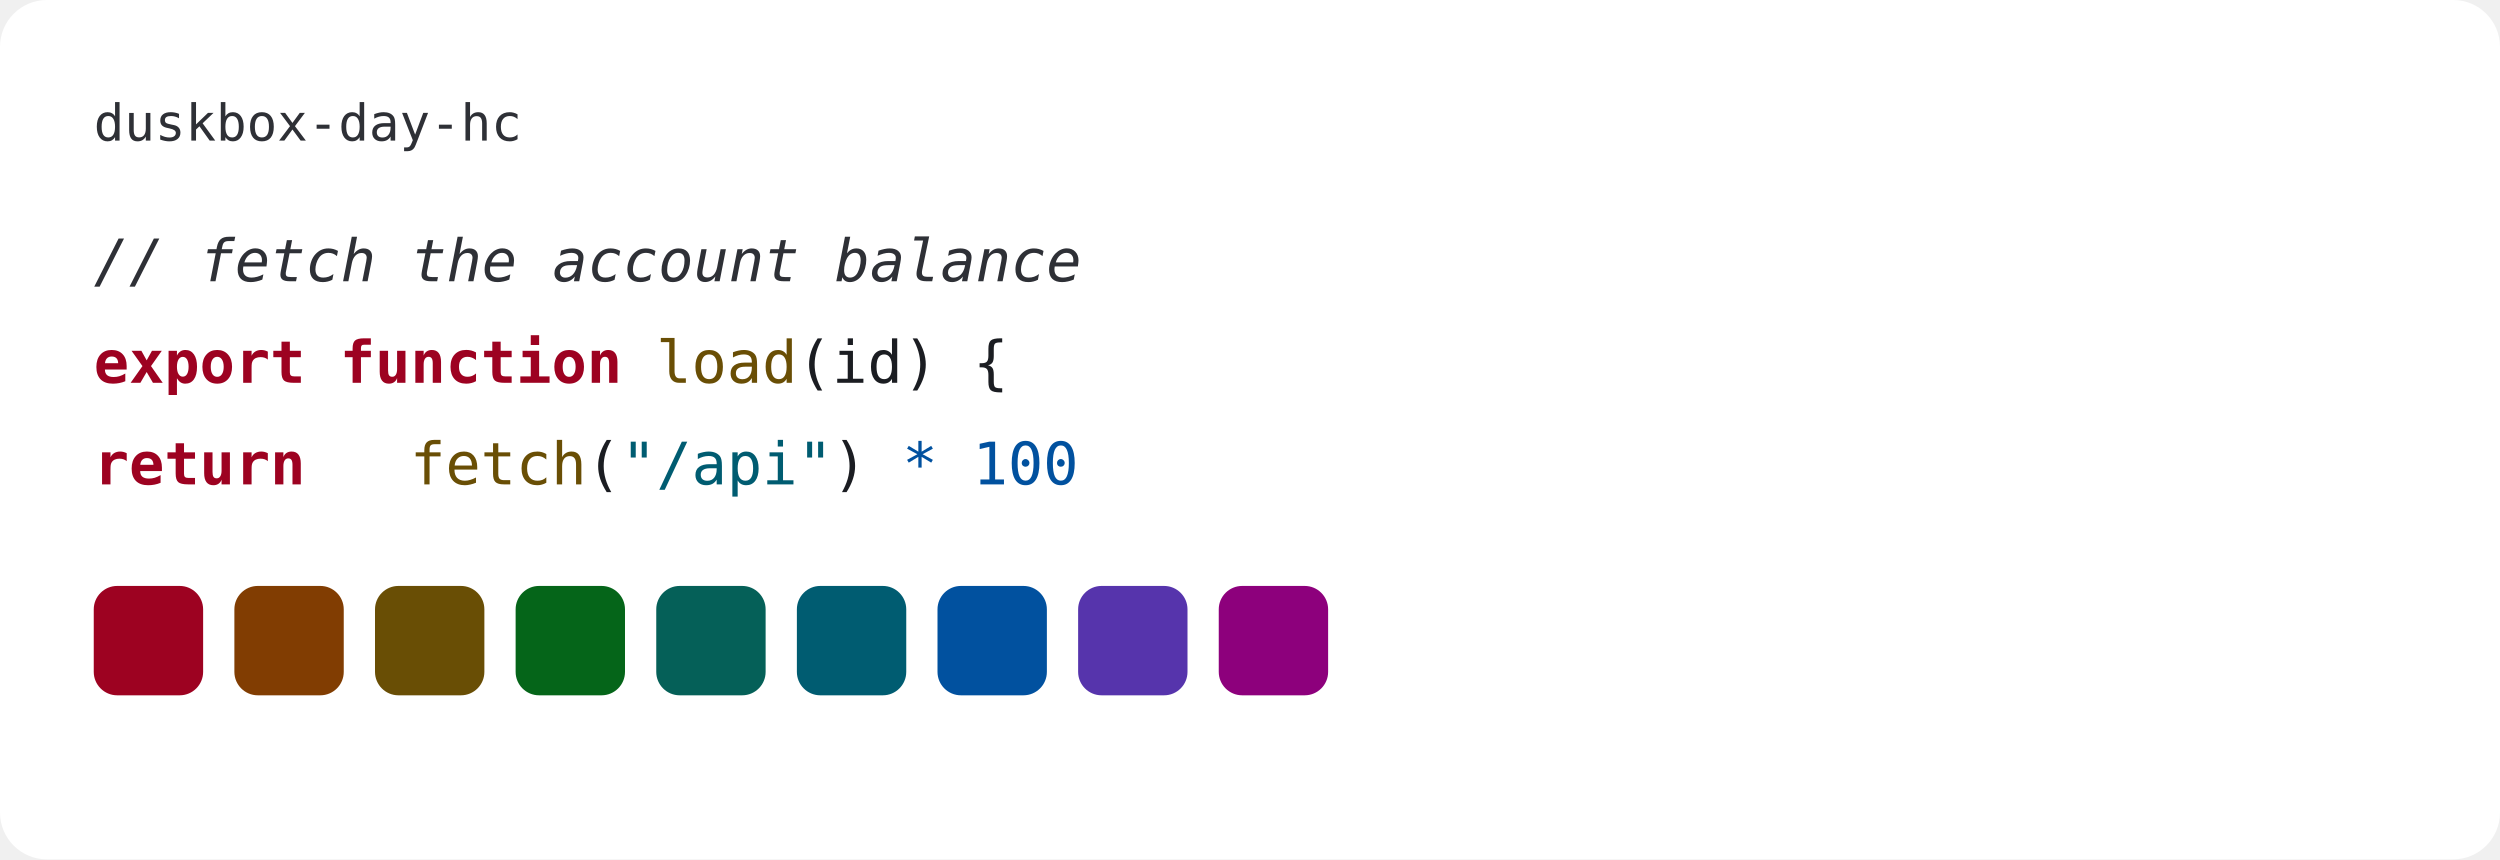
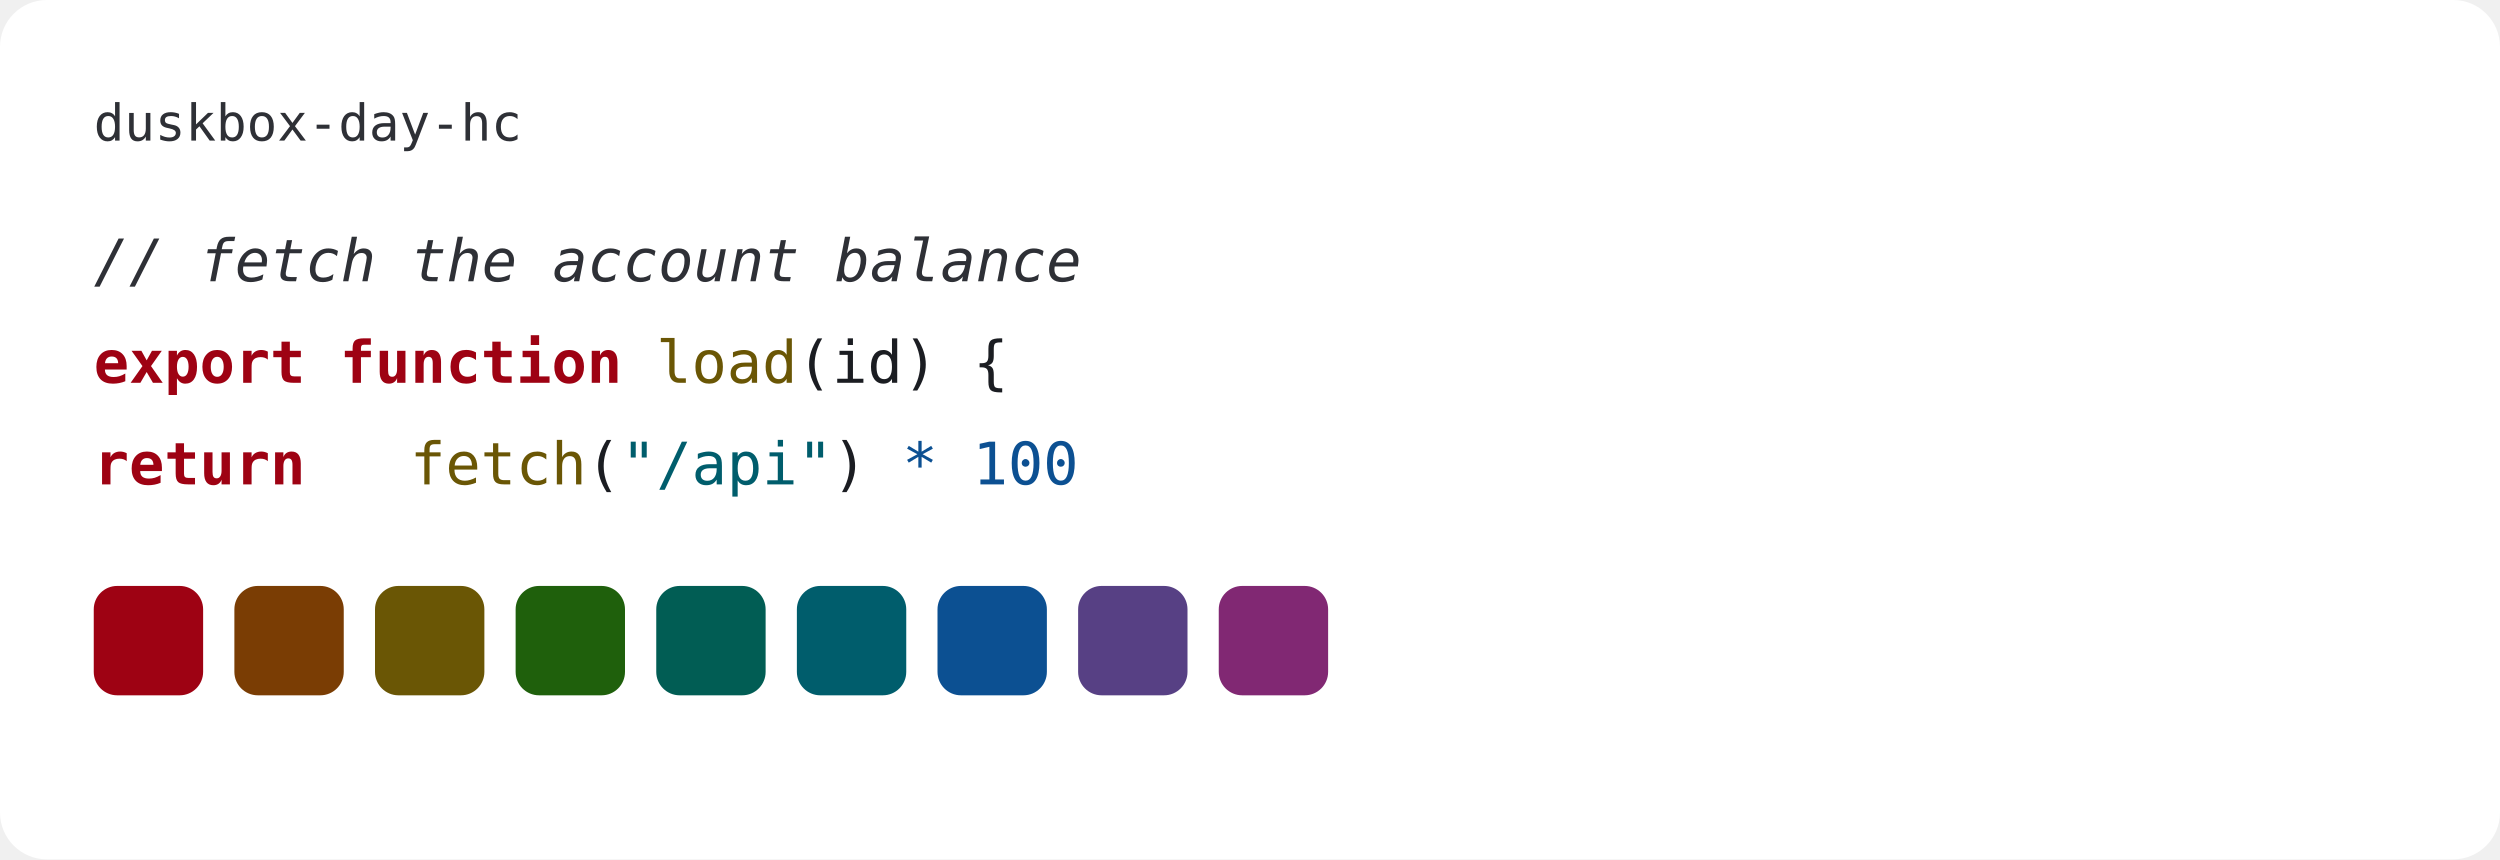
<svg xmlns="http://www.w3.org/2000/svg" width="640" height="220" viewBox="0 0 640 220" role="img" aria-label="duskbox day-hc">
  <rect width="640" height="220" rx="12" fill="#ffffff" />
  <text x="24" y="36" font-family="ui-monospace, SFMono-Regular, Menlo, monospace" font-size="13" fill="#2e3036">duskbox-day-hc</text>
  <text x="24" y="72" font-family="ui-monospace, SFMono-Regular, Menlo, monospace" font-size="15" fill="#2e3036" font-style="italic">// fetch the account balance</text>
-   <text x="24" y="98" font-family="ui-monospace, SFMono-Regular, Menlo, monospace" font-size="15" fill="#9d0221" font-weight="700">export </text>
-   <text x="87" y="98" font-family="ui-monospace, SFMono-Regular, Menlo, monospace" font-size="15" fill="#9d0221" font-weight="700">function </text>
-   <text x="168" y="98" font-family="ui-monospace, SFMono-Regular, Menlo, monospace" font-size="15" fill="#694e05">load</text>
+   <text x="24" y="98" font-family="ui-monospace, SFMono-Regular, Menlo, monospace" font-size="15" fill="#9e0213" font-weight="700">export </text>
+   <text x="87" y="98" font-family="ui-monospace, SFMono-Regular, Menlo, monospace" font-size="15" fill="#9e0213" font-weight="700">function </text>
+   <text x="168" y="98" font-family="ui-monospace, SFMono-Regular, Menlo, monospace" font-size="15" fill="#6a5605">load</text>
  <text x="204" y="98" font-family="ui-monospace, SFMono-Regular, Menlo, monospace" font-size="15" fill="#1b1d22">(id) {</text>
-   <text x="24" y="124" font-family="ui-monospace, SFMono-Regular, Menlo, monospace" font-size="15" fill="#9d0221" font-weight="700">  return </text>
-   <text x="105" y="124" font-family="ui-monospace, SFMono-Regular, Menlo, monospace" font-size="15" fill="#694e05">fetch</text>
+   <text x="24" y="124" font-family="ui-monospace, SFMono-Regular, Menlo, monospace" font-size="15" fill="#9e0213" font-weight="700">  return </text>
+   <text x="105" y="124" font-family="ui-monospace, SFMono-Regular, Menlo, monospace" font-size="15" fill="#6a5605">fetch</text>
  <text x="150" y="124" font-family="ui-monospace, SFMono-Regular, Menlo, monospace" font-size="15" fill="#1b1d22">(</text>
-   <text x="159" y="124" font-family="ui-monospace, SFMono-Regular, Menlo, monospace" font-size="15" fill="#005c71">"/api"</text>
+   <text x="159" y="124" font-family="ui-monospace, SFMono-Regular, Menlo, monospace" font-size="15" fill="#005d6c">"/api"</text>
  <text x="213" y="124" font-family="ui-monospace, SFMono-Regular, Menlo, monospace" font-size="15" fill="#1b1d22">) </text>
-   <text x="231" y="124" font-family="ui-monospace, SFMono-Regular, Menlo, monospace" font-size="15" fill="#01519f">* </text>
-   <text x="249" y="124" font-family="ui-monospace, SFMono-Regular, Menlo, monospace" font-size="15" fill="#01519f">100</text>
-   <rect x="24" y="150" width="28" height="28" rx="6" fill="#9d0221" />
-   <rect x="60" y="150" width="28" height="28" rx="6" fill="#813d02" />
-   <rect x="96" y="150" width="28" height="28" rx="6" fill="#694e05" />
-   <rect x="132" y="150" width="28" height="28" rx="6" fill="#056519" />
-   <rect x="168" y="150" width="28" height="28" rx="6" fill="#056058" />
-   <rect x="204" y="150" width="28" height="28" rx="6" fill="#005c71" />
-   <rect x="240" y="150" width="28" height="28" rx="6" fill="#01519f" />
-   <rect x="276" y="150" width="28" height="28" rx="6" fill="#5634ac" />
-   <rect x="312" y="150" width="28" height="28" rx="6" fill="#8d007c" />
+   <text x="231" y="124" font-family="ui-monospace, SFMono-Regular, Menlo, monospace" font-size="15" fill="#0c5092">* </text>
+   <text x="249" y="124" font-family="ui-monospace, SFMono-Regular, Menlo, monospace" font-size="15" fill="#0c5092">100</text>
+   <rect x="24" y="150" width="28" height="28" rx="6" fill="#9e0213" />
+   <rect x="60" y="150" width="28" height="28" rx="6" fill="#7a3d04" />
+   <rect x="96" y="150" width="28" height="28" rx="6" fill="#6a5605" />
+   <rect x="132" y="150" width="28" height="28" rx="6" fill="#1f600c" />
+   <rect x="168" y="150" width="28" height="28" rx="6" fill="#015d54" />
+   <rect x="204" y="150" width="28" height="28" rx="6" fill="#005d6c" />
+   <rect x="240" y="150" width="28" height="28" rx="6" fill="#0c5092" />
+   <rect x="276" y="150" width="28" height="28" rx="6" fill="#574084" />
+   <rect x="312" y="150" width="28" height="28" rx="6" fill="#812873" />
</svg>
